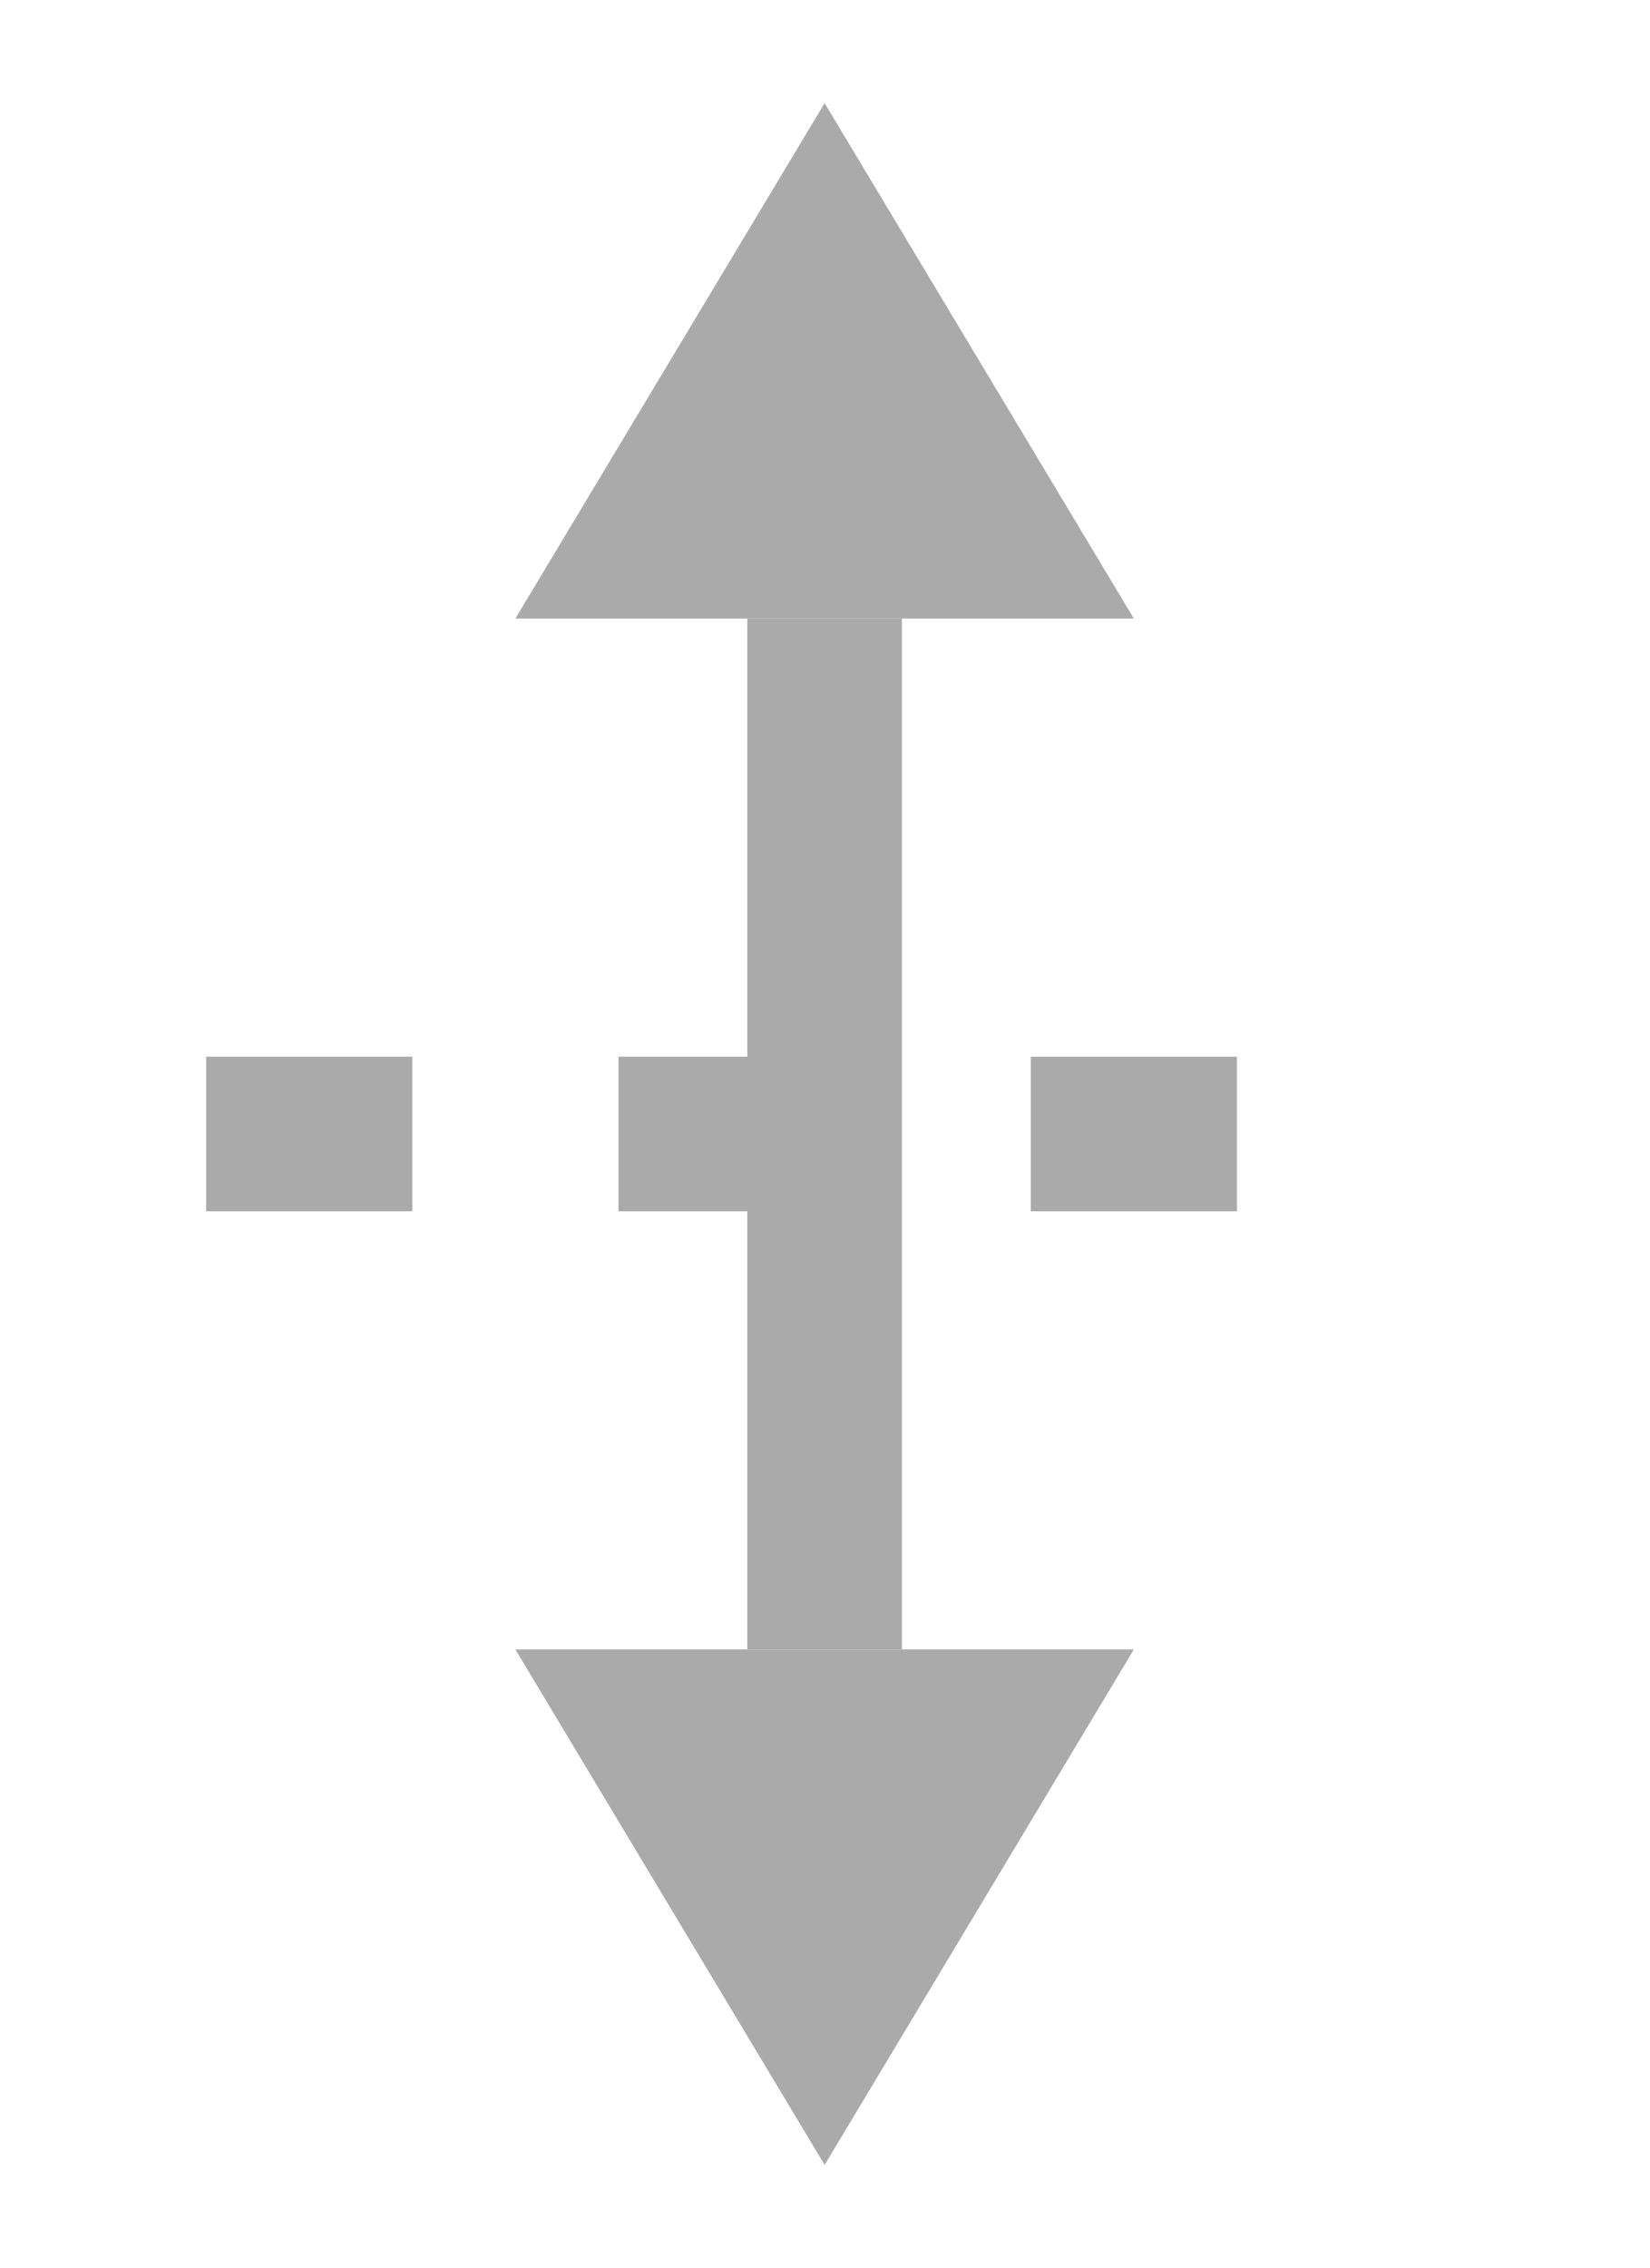
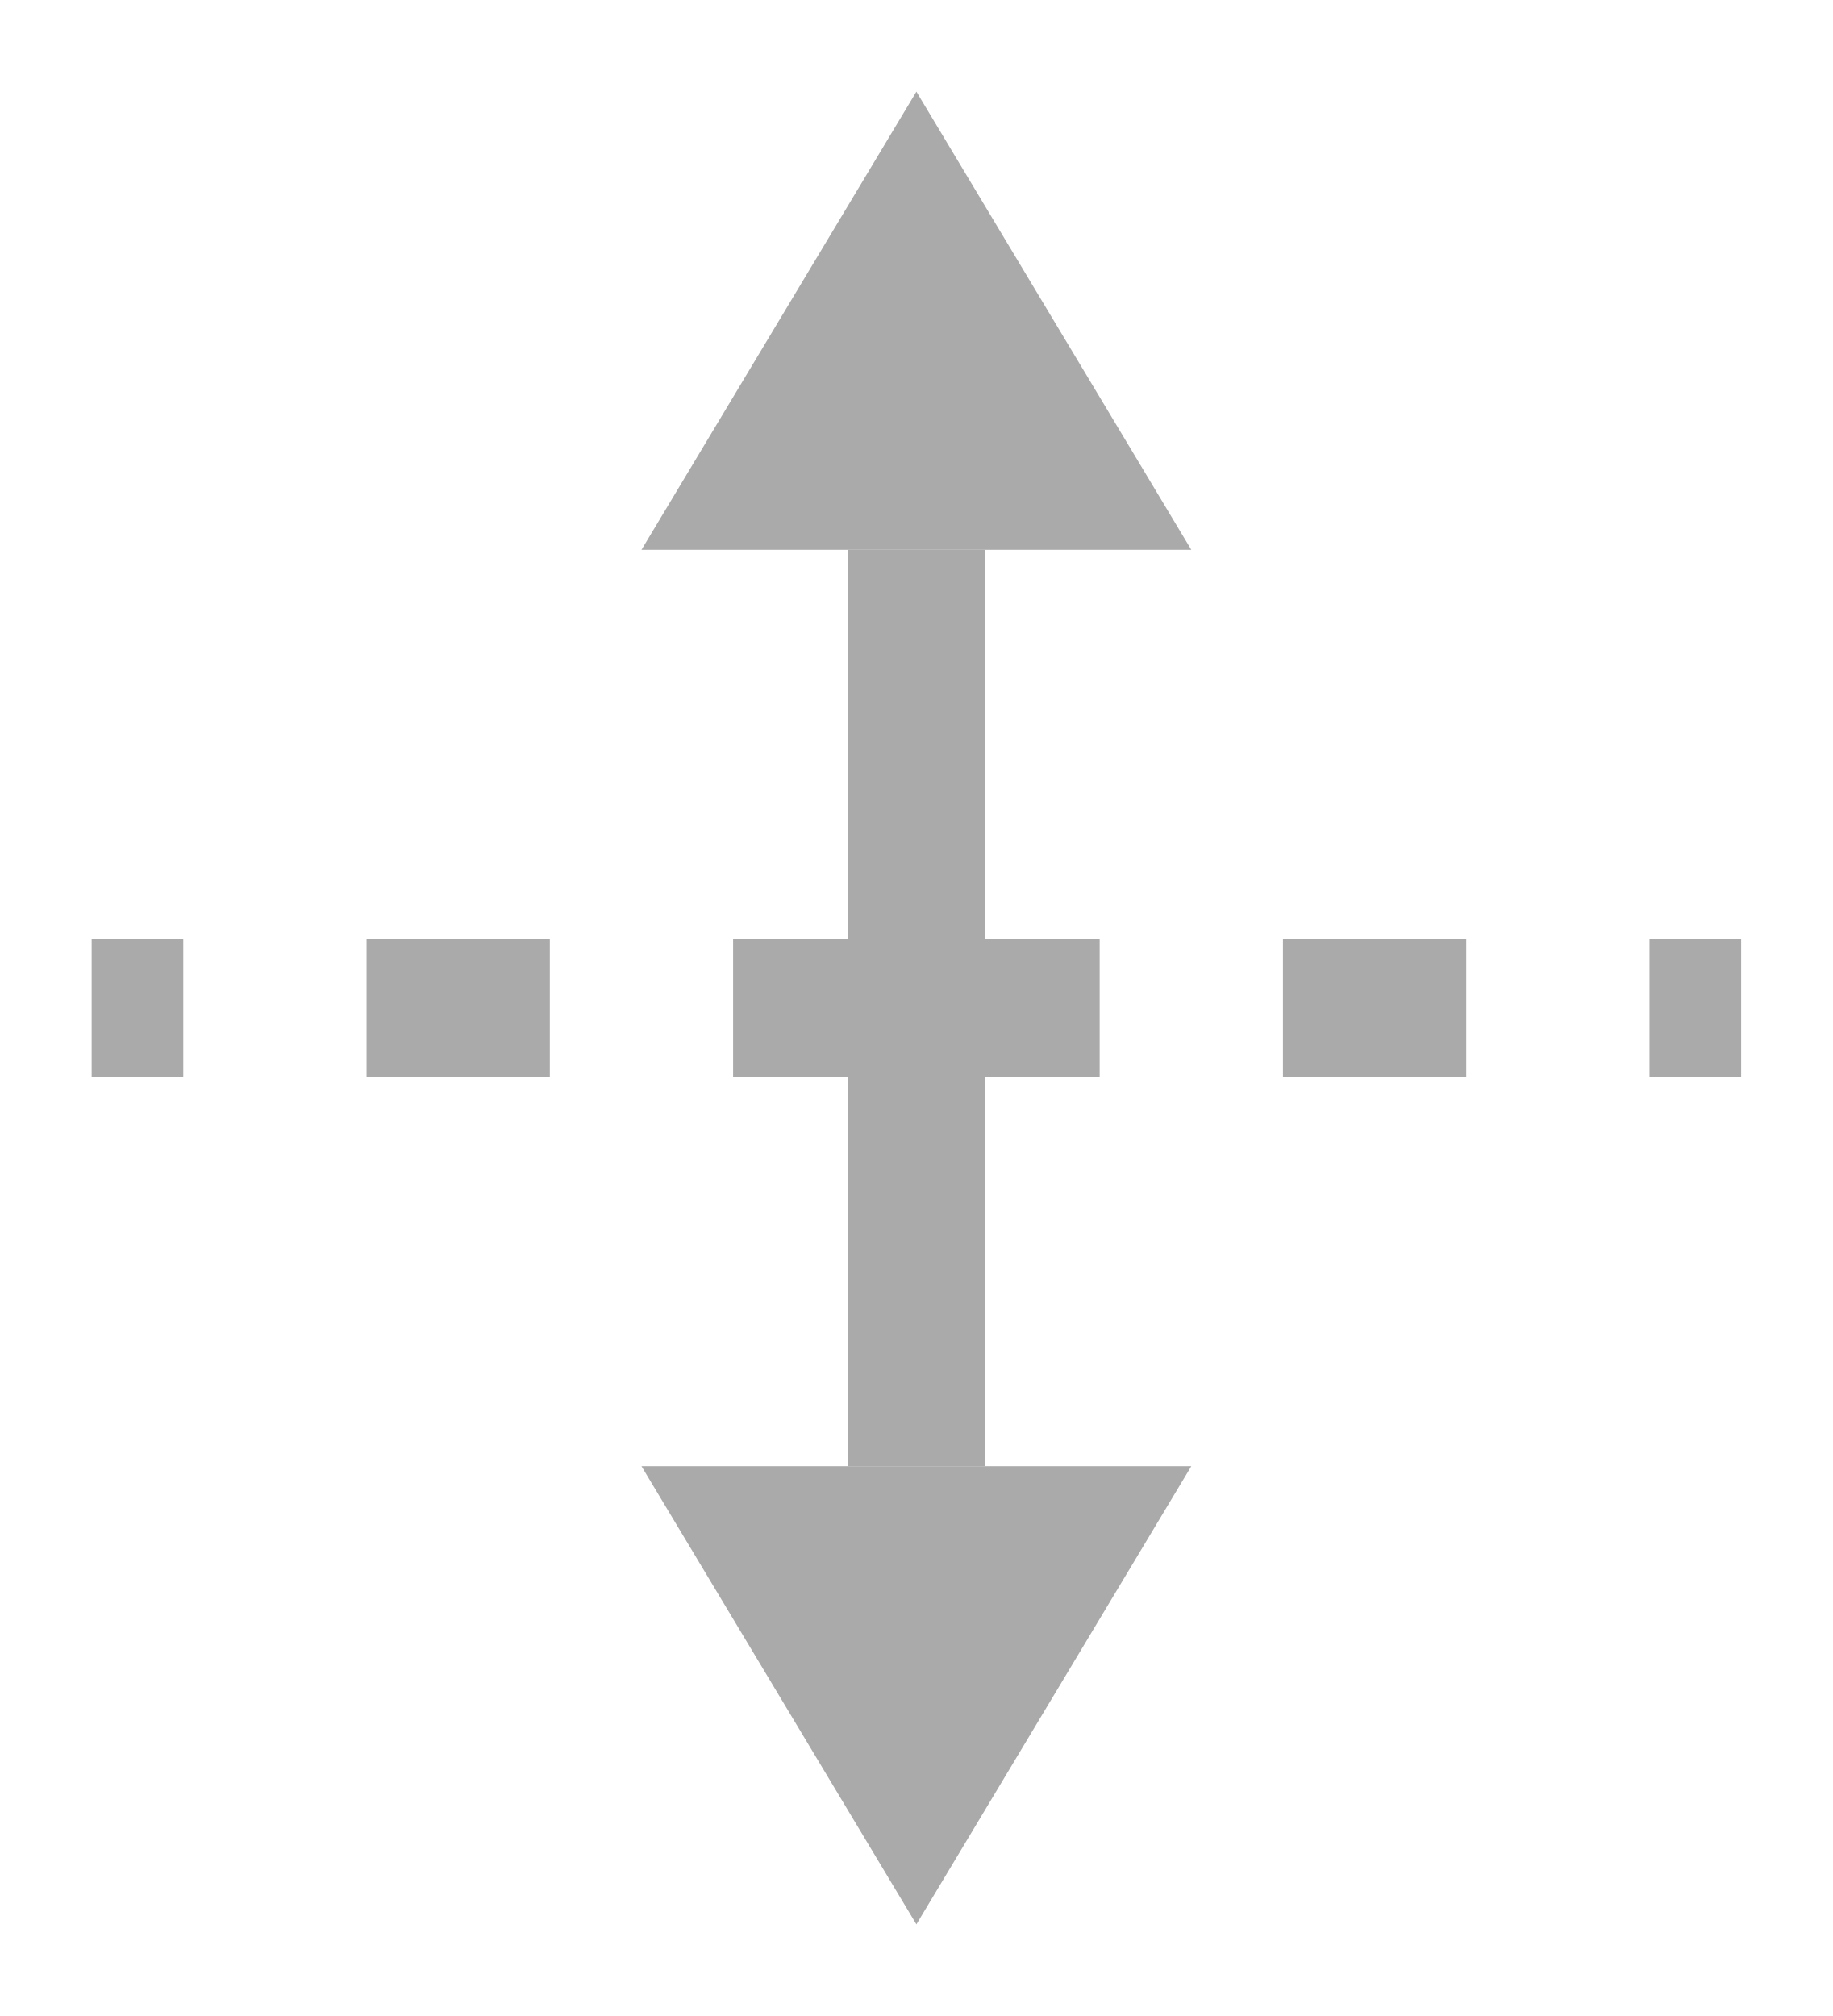
- <svg xmlns="http://www.w3.org/2000/svg" viewBox="0 0 16 22">
-   <polygon points="8,1 5,6 11,6" fill="#aaaaaa" />
-   <line x1="8" y1="6" x2="8" y2="16" stroke="#aaaaaa" stroke-width="1.5" />
-   <polygon points="8,21 5,16 11,16" fill="#aaaaaa" />
-   <line x1="2" y1="11" x2="14" y2="11" stroke="#aaaaaa" stroke-width="1.5" stroke-dasharray="2,2" />
+ <svg xmlns="http://www.w3.org/2000/svg" viewBox="0 0 20 22">
+   <polygon points="10,1 7,6 13,6" fill="#aaaaaa" />
+   <line x1="10" y1="6" x2="10" y2="16" stroke="#aaaaaa" stroke-width="1.5" />
+   <polygon points="10,21 7,16 13,16" fill="#aaaaaa" />
+   <line x1="10" y1="11" x2="1" y2="11" stroke="#aaaaaa" stroke-width="1.5" stroke-dasharray="2,2" />
+   <line x1="10" y1="11" x2="19" y2="11" stroke="#aaaaaa" stroke-width="1.5" stroke-dasharray="2,2" />
</svg>
